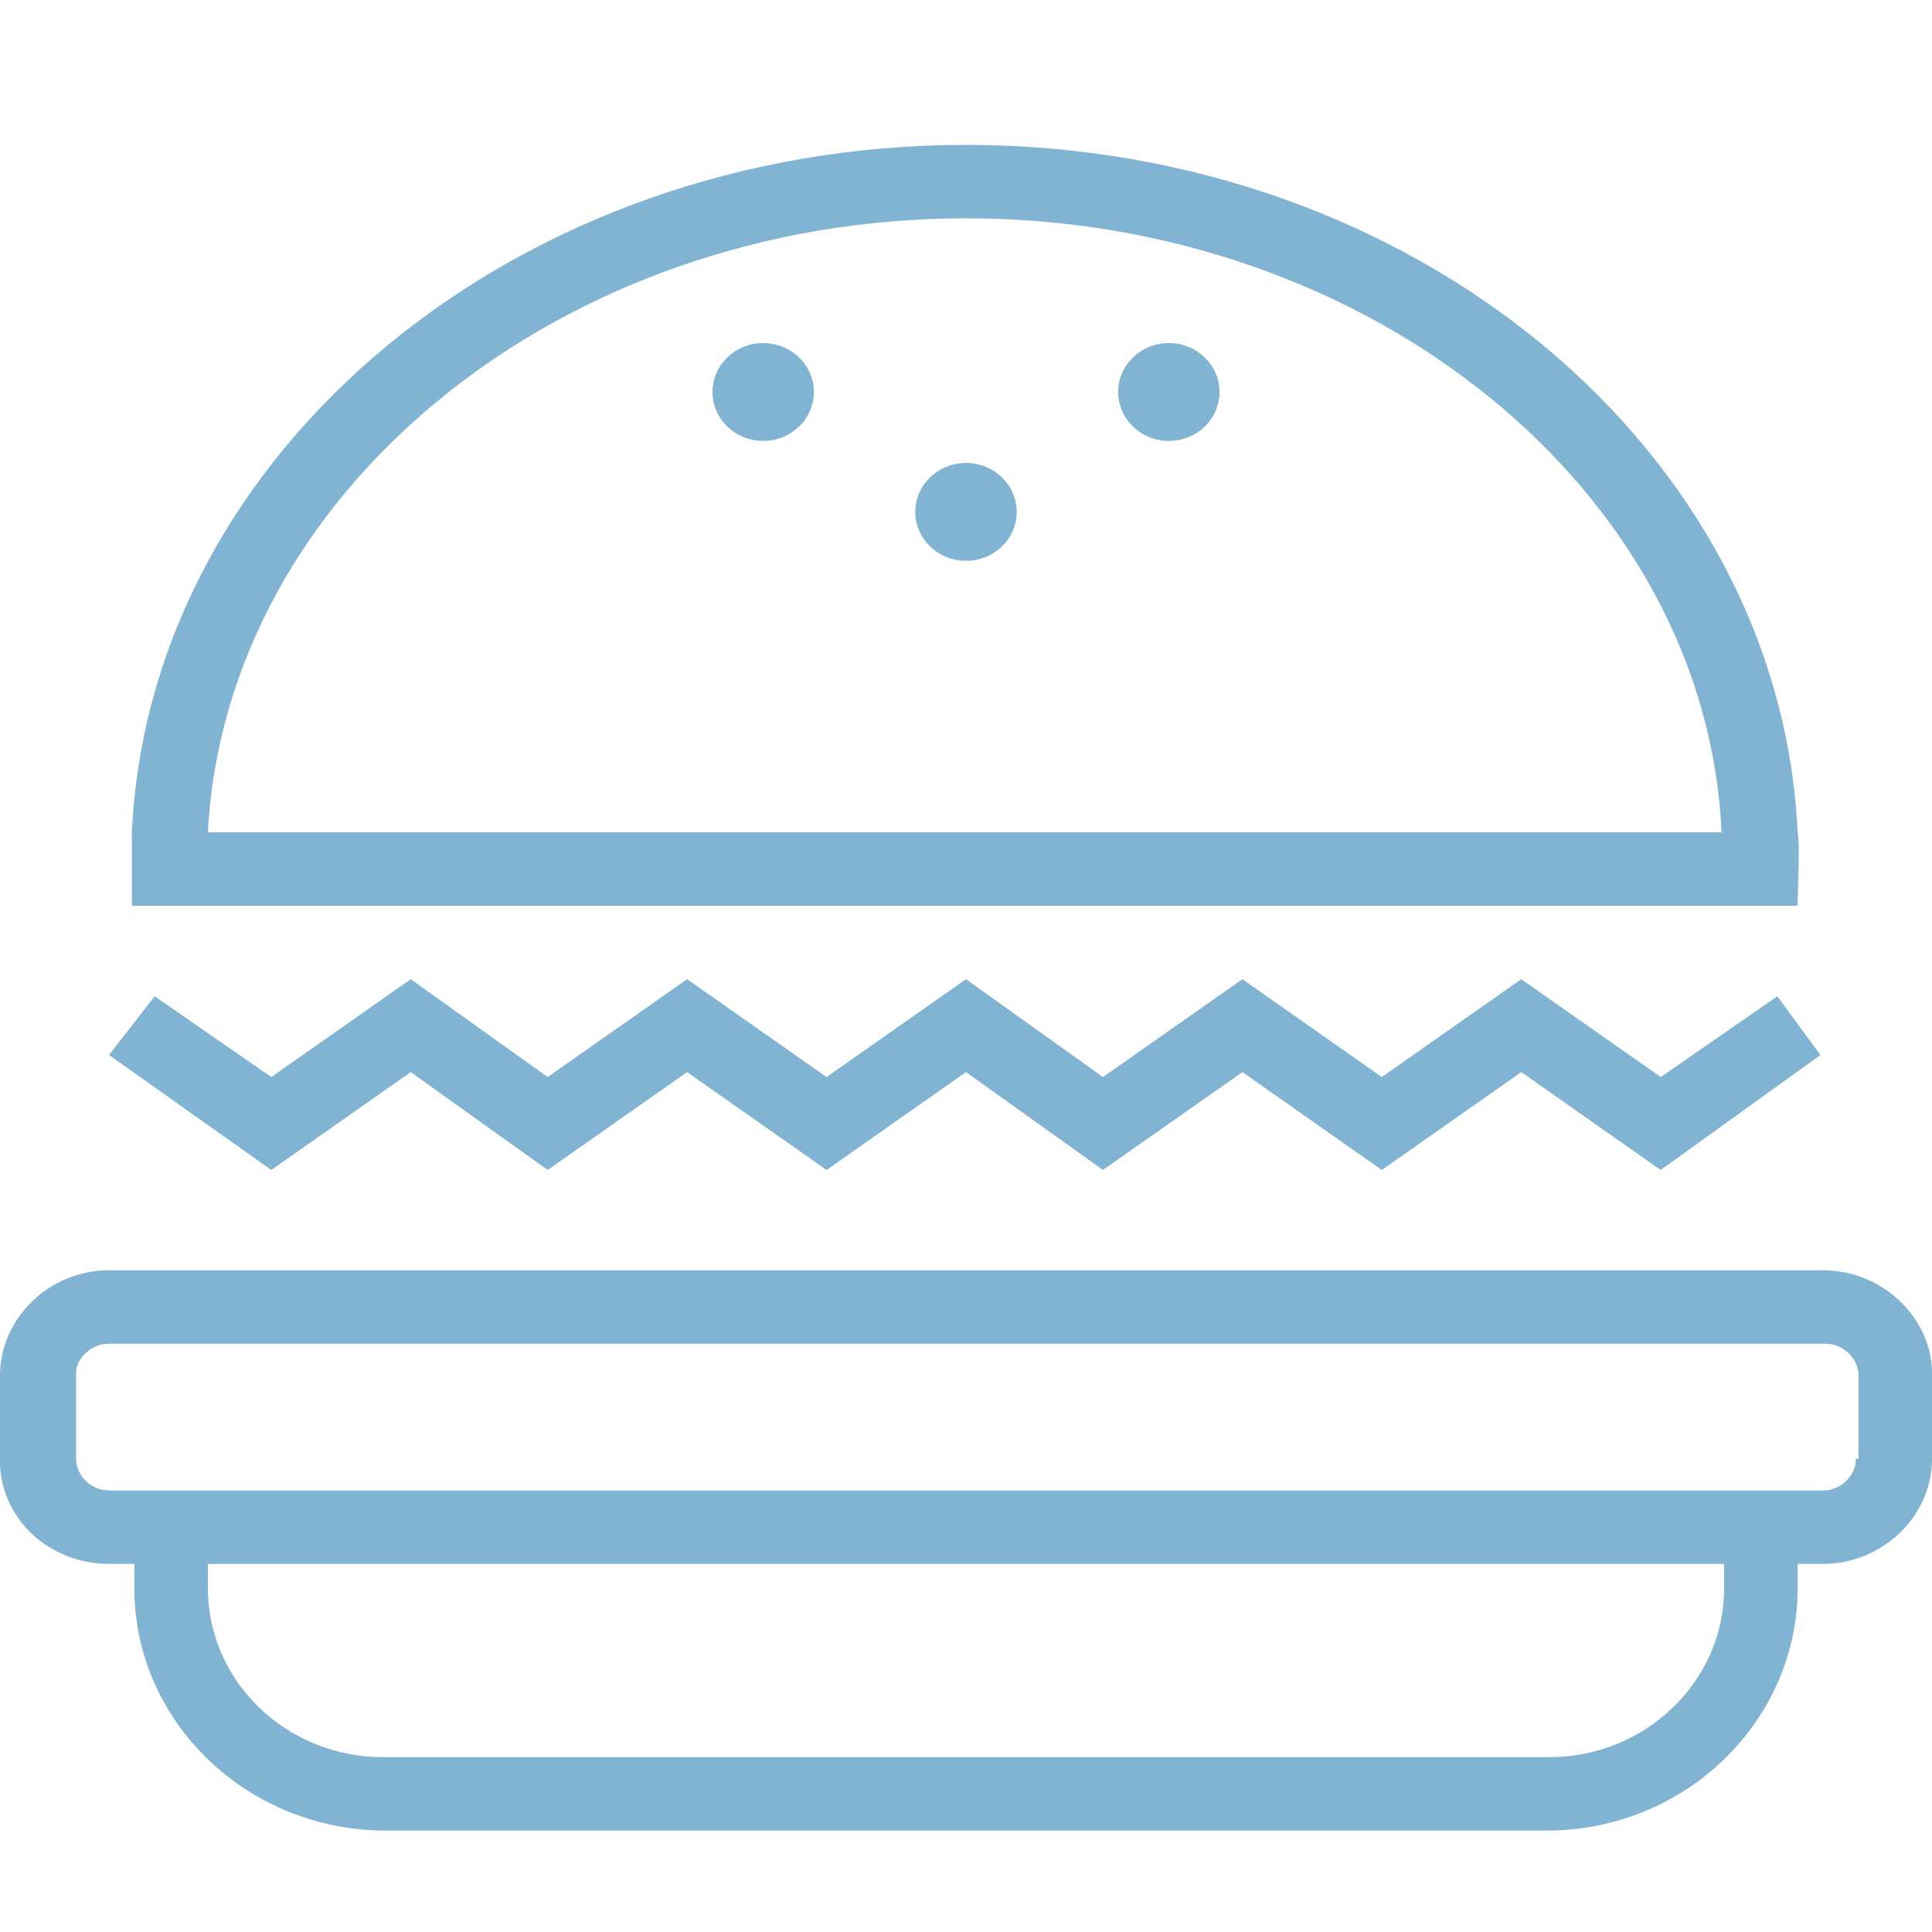
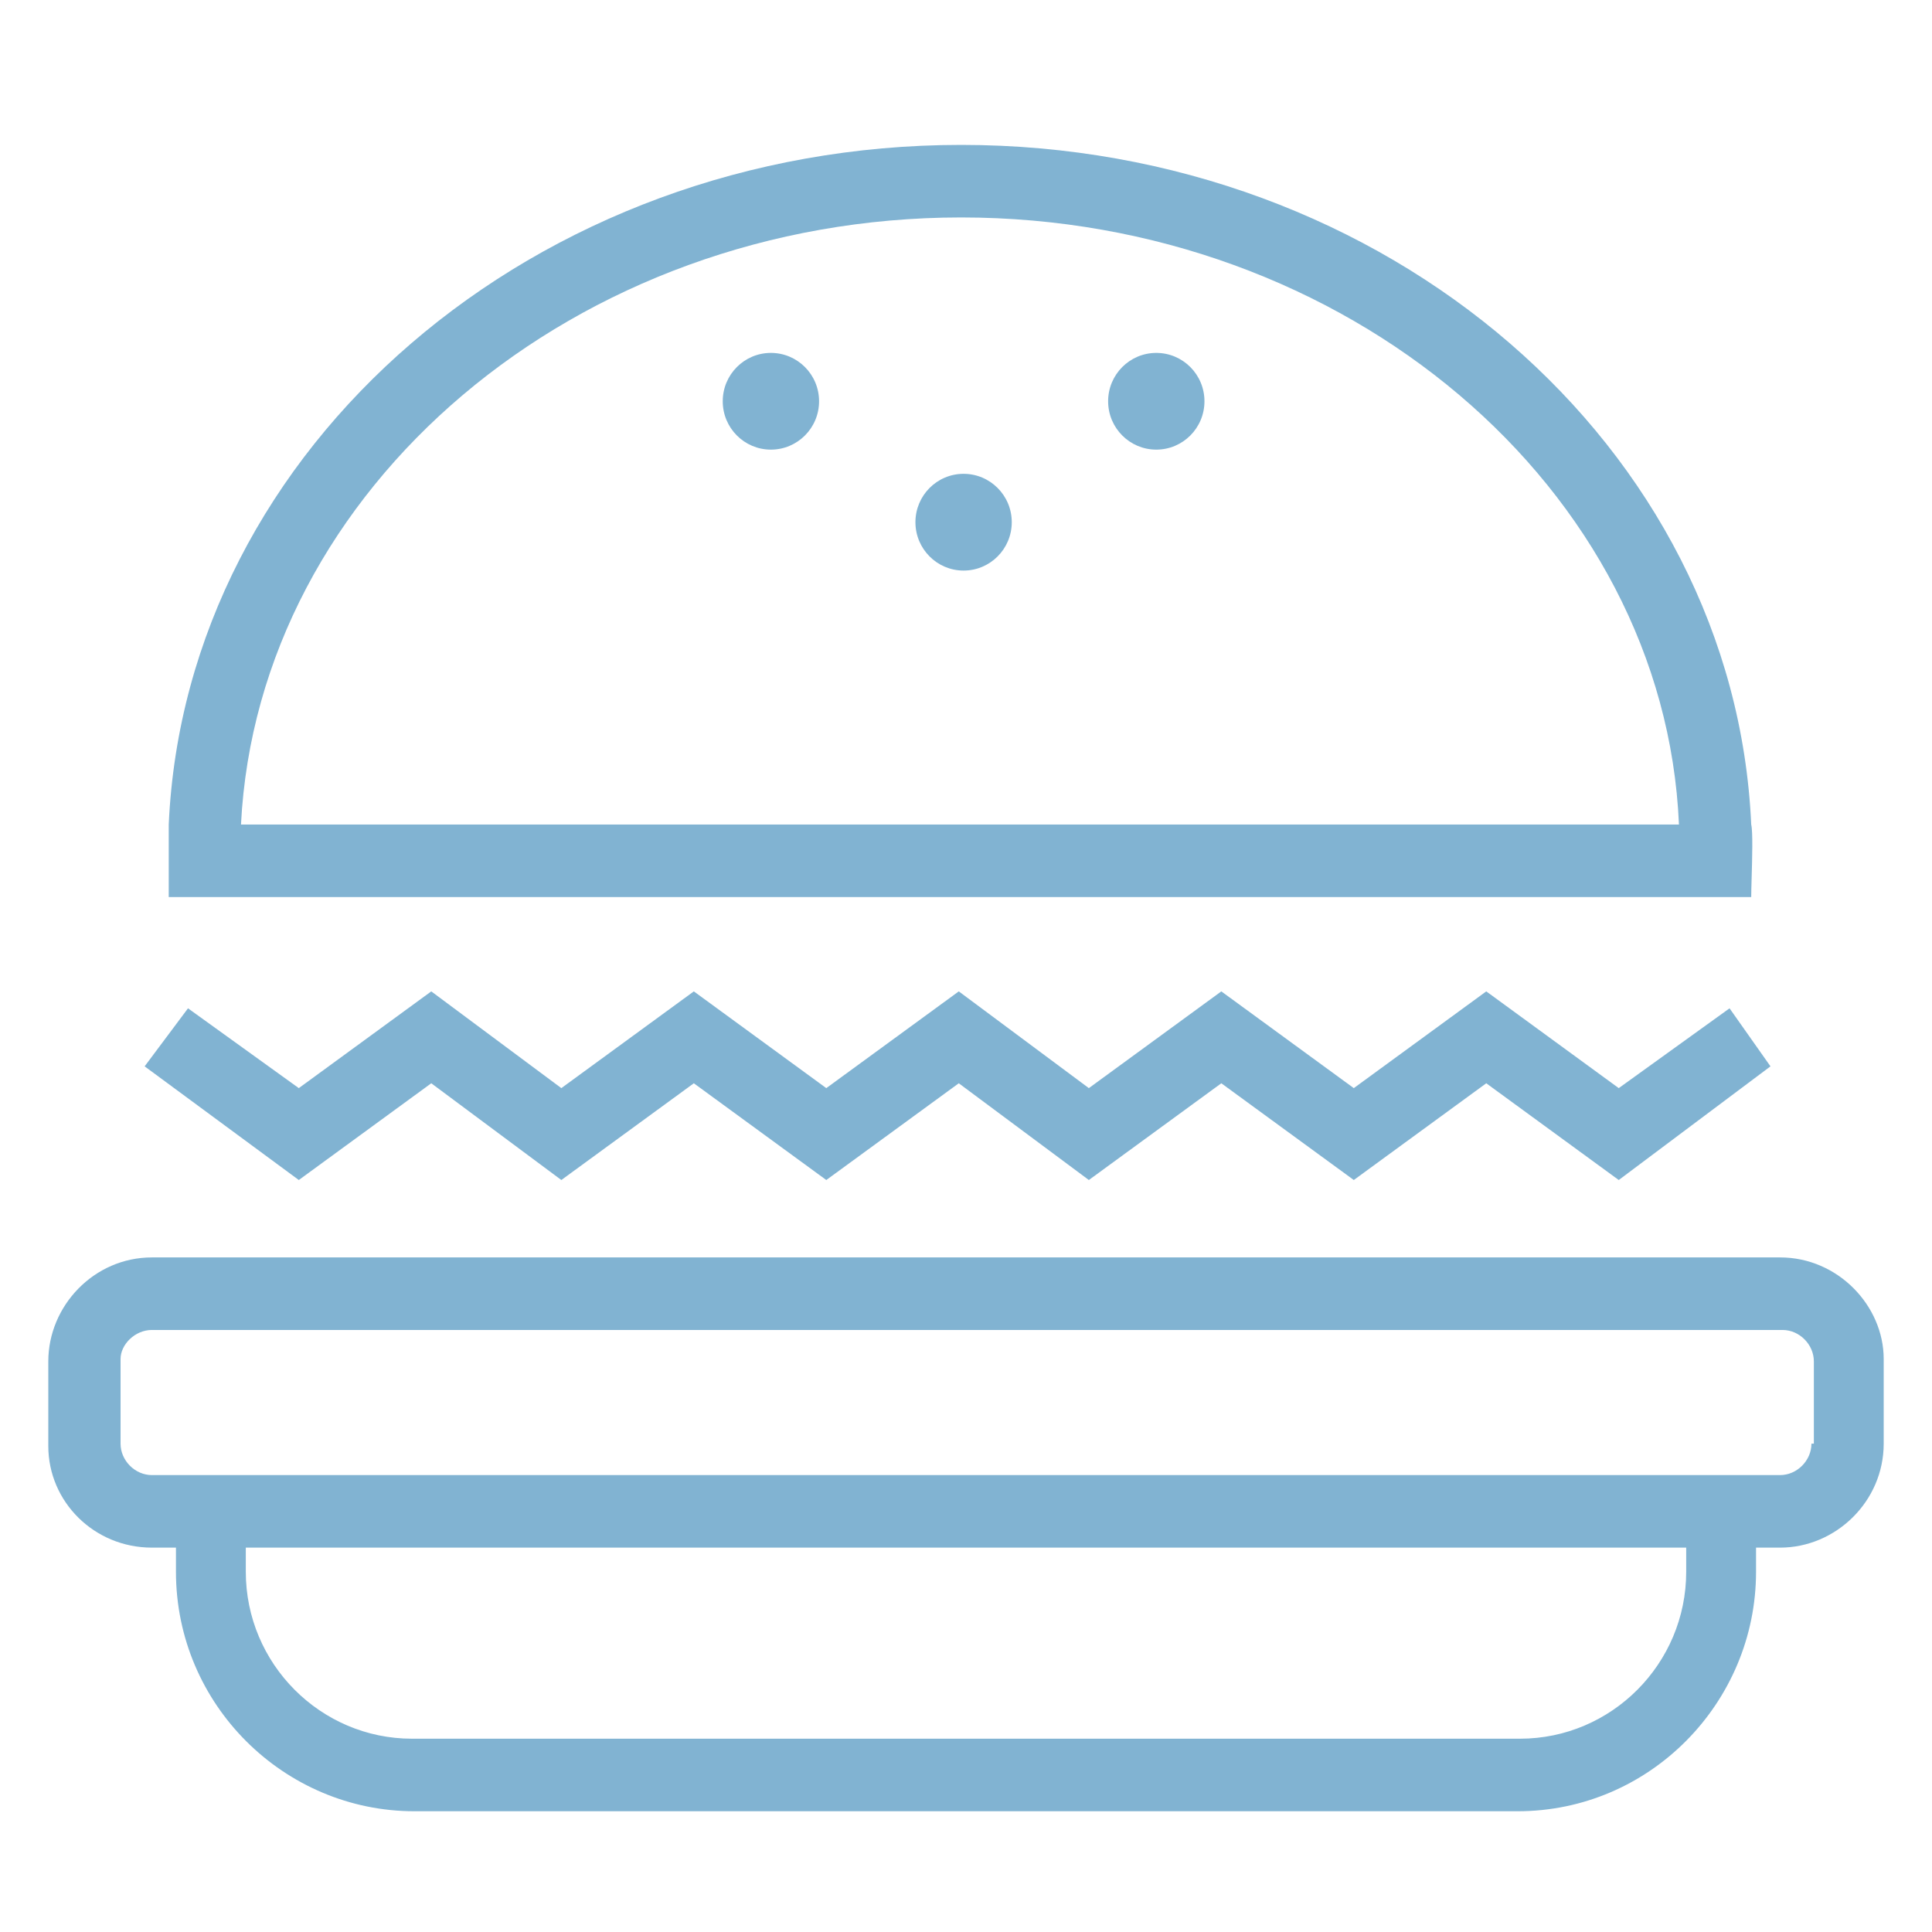
- <svg xmlns="http://www.w3.org/2000/svg" width="40" height="40" viewBox="0 0 40 40" fill="none">
-   <path d="M37.743 26.3H2.257C0.997 26.3 0 27.314 0 28.479V30.251C0 31.416 0.997 32.379 2.257 32.379H2.782V32.885C2.782 35.671 5.144 37.9 7.979 37.9H32.021C34.908 37.9 37.218 35.621 37.218 32.885V32.379H37.743C38.95 32.379 40 31.416 40 30.201V28.428C40 27.314 39.003 26.3 37.743 26.3ZM35.696 32.885C35.696 34.81 34.068 36.38 32.074 36.38H7.927C5.932 36.38 4.304 34.81 4.304 32.885V32.379H35.696V32.885ZM38.425 30.201C38.425 30.555 38.11 30.859 37.743 30.859H2.257C1.89 30.859 1.575 30.555 1.575 30.201V28.428C1.575 28.124 1.89 27.82 2.257 27.82H37.795C38.163 27.82 38.478 28.124 38.478 28.479V30.201H38.425Z" fill="#81B3D2" />
-   <path d="M8.504 22.197L11.339 24.223L14.226 22.197L17.113 24.223L20 22.197L22.835 24.223L25.722 22.197L28.609 24.223L31.496 22.197L34.383 24.223L37.69 21.843L36.798 20.627L34.383 22.299L31.496 20.273L28.609 22.299L25.722 20.273L22.835 22.299L20 20.273L17.113 22.299L14.226 20.273L11.339 22.299L8.504 20.273L5.617 22.299L3.202 20.627L2.257 21.843L5.617 24.223L8.504 22.197Z" fill="#81B3D2" />
-   <path d="M37.218 18.753C37.218 18.449 37.27 17.436 37.218 17.233C36.85 9.332 29.291 3 20 3C10.709 3 3.097 9.332 2.73 17.233C2.73 17.436 2.73 18.449 2.73 18.753H37.218ZM20 4.52C28.399 4.52 35.328 10.193 35.643 17.233H4.304C4.672 10.193 11.601 4.52 20 4.52Z" fill="#81B3D2" />
-   <path d="M20 11.611C20.58 11.611 21.05 11.158 21.05 10.598C21.05 10.039 20.58 9.585 20 9.585C19.42 9.585 18.95 10.039 18.95 10.598C18.95 11.158 19.42 11.611 20 11.611Z" fill="#81B3D2" />
-   <path d="M15.8 9.129C16.38 9.129 16.85 8.675 16.85 8.116C16.85 7.556 16.38 7.103 15.8 7.103C15.221 7.103 14.751 7.556 14.751 8.116C14.751 8.675 15.221 9.129 15.8 9.129Z" fill="#81B3D2" />
-   <path d="M24.2 9.129C24.779 9.129 25.249 8.675 25.249 8.116C25.249 7.556 24.779 7.103 24.2 7.103C23.62 7.103 23.15 7.556 23.15 8.116C23.15 8.675 23.62 9.129 24.2 9.129Z" fill="#81B3D2" />
+ <svg xmlns="http://www.w3.org/2000/svg" width="80" height="80" viewBox="0 0 80 80" fill="none">
+   <path fill-rule="evenodd" clip-rule="evenodd" d="M72.531 36.375L72.531 36.374C72.555 35.546 72.586 34.429 72.514 34.141C71.816 18.518 57.454 6 39.8 6C22.147 6 7.685 18.518 6.987 34.141V37.145H72.514C72.514 36.977 72.522 36.698 72.531 36.375ZM39.8 9.004C55.758 9.004 68.924 20.221 69.522 34.141H9.979C10.677 20.221 23.843 9.004 39.8 9.004ZM23.244 48.862L17.858 44.856L12.373 48.862L5.989 44.155L7.785 41.752L12.373 45.057L17.858 41.051L23.244 45.057L28.73 41.051L34.215 45.057L39.701 41.051L45.087 45.057L50.572 41.051L56.058 45.057L61.543 41.051L67.029 45.057L71.617 41.752L73.312 44.155L67.029 48.862L61.543 44.856L56.058 48.862L50.572 44.856L45.087 48.862L39.701 44.856L34.215 48.862L28.73 44.856L23.244 48.862ZM6.289 52.067H73.711C76.105 52.067 78 54.07 78 56.273V59.778C78 62.181 76.005 64.084 73.711 64.084H72.714V65.085C72.714 70.493 68.326 75 62.84 75H17.16C11.774 75 7.286 70.594 7.286 65.085V64.084H6.289C3.895 64.084 2 62.181 2 59.878V56.373C2 54.07 3.895 52.067 6.289 52.067ZM62.94 71.996C66.73 71.996 69.822 68.891 69.822 65.085V64.084H10.178V65.085C10.178 68.891 13.27 71.996 17.06 71.996H62.94ZM73.711 61.08C74.409 61.08 75.008 60.479 75.008 59.778H75.108V56.373C75.108 55.672 74.509 55.071 73.811 55.071H6.289C5.591 55.071 4.992 55.672 4.992 56.273V59.778C4.992 60.479 5.591 61.08 6.289 61.08H73.711ZM41.895 21.623C41.895 22.729 41.002 23.626 39.9 23.626C38.799 23.626 37.906 22.729 37.906 21.623C37.906 20.517 38.799 19.62 39.9 19.62C41.002 19.62 41.895 20.517 41.895 21.623ZM31.921 18.618C33.023 18.618 33.916 17.722 33.916 16.616C33.916 15.509 33.023 14.613 31.921 14.613C30.82 14.613 29.927 15.509 29.927 16.616C29.927 17.722 30.82 18.618 31.921 18.618ZM49.874 16.616C49.874 17.722 48.981 18.618 47.879 18.618C46.778 18.618 45.885 17.722 45.885 16.616C45.885 15.509 46.778 14.613 47.879 14.613C48.981 14.613 49.874 15.509 49.874 16.616Z" fill="#81B3D2" />
</svg>
